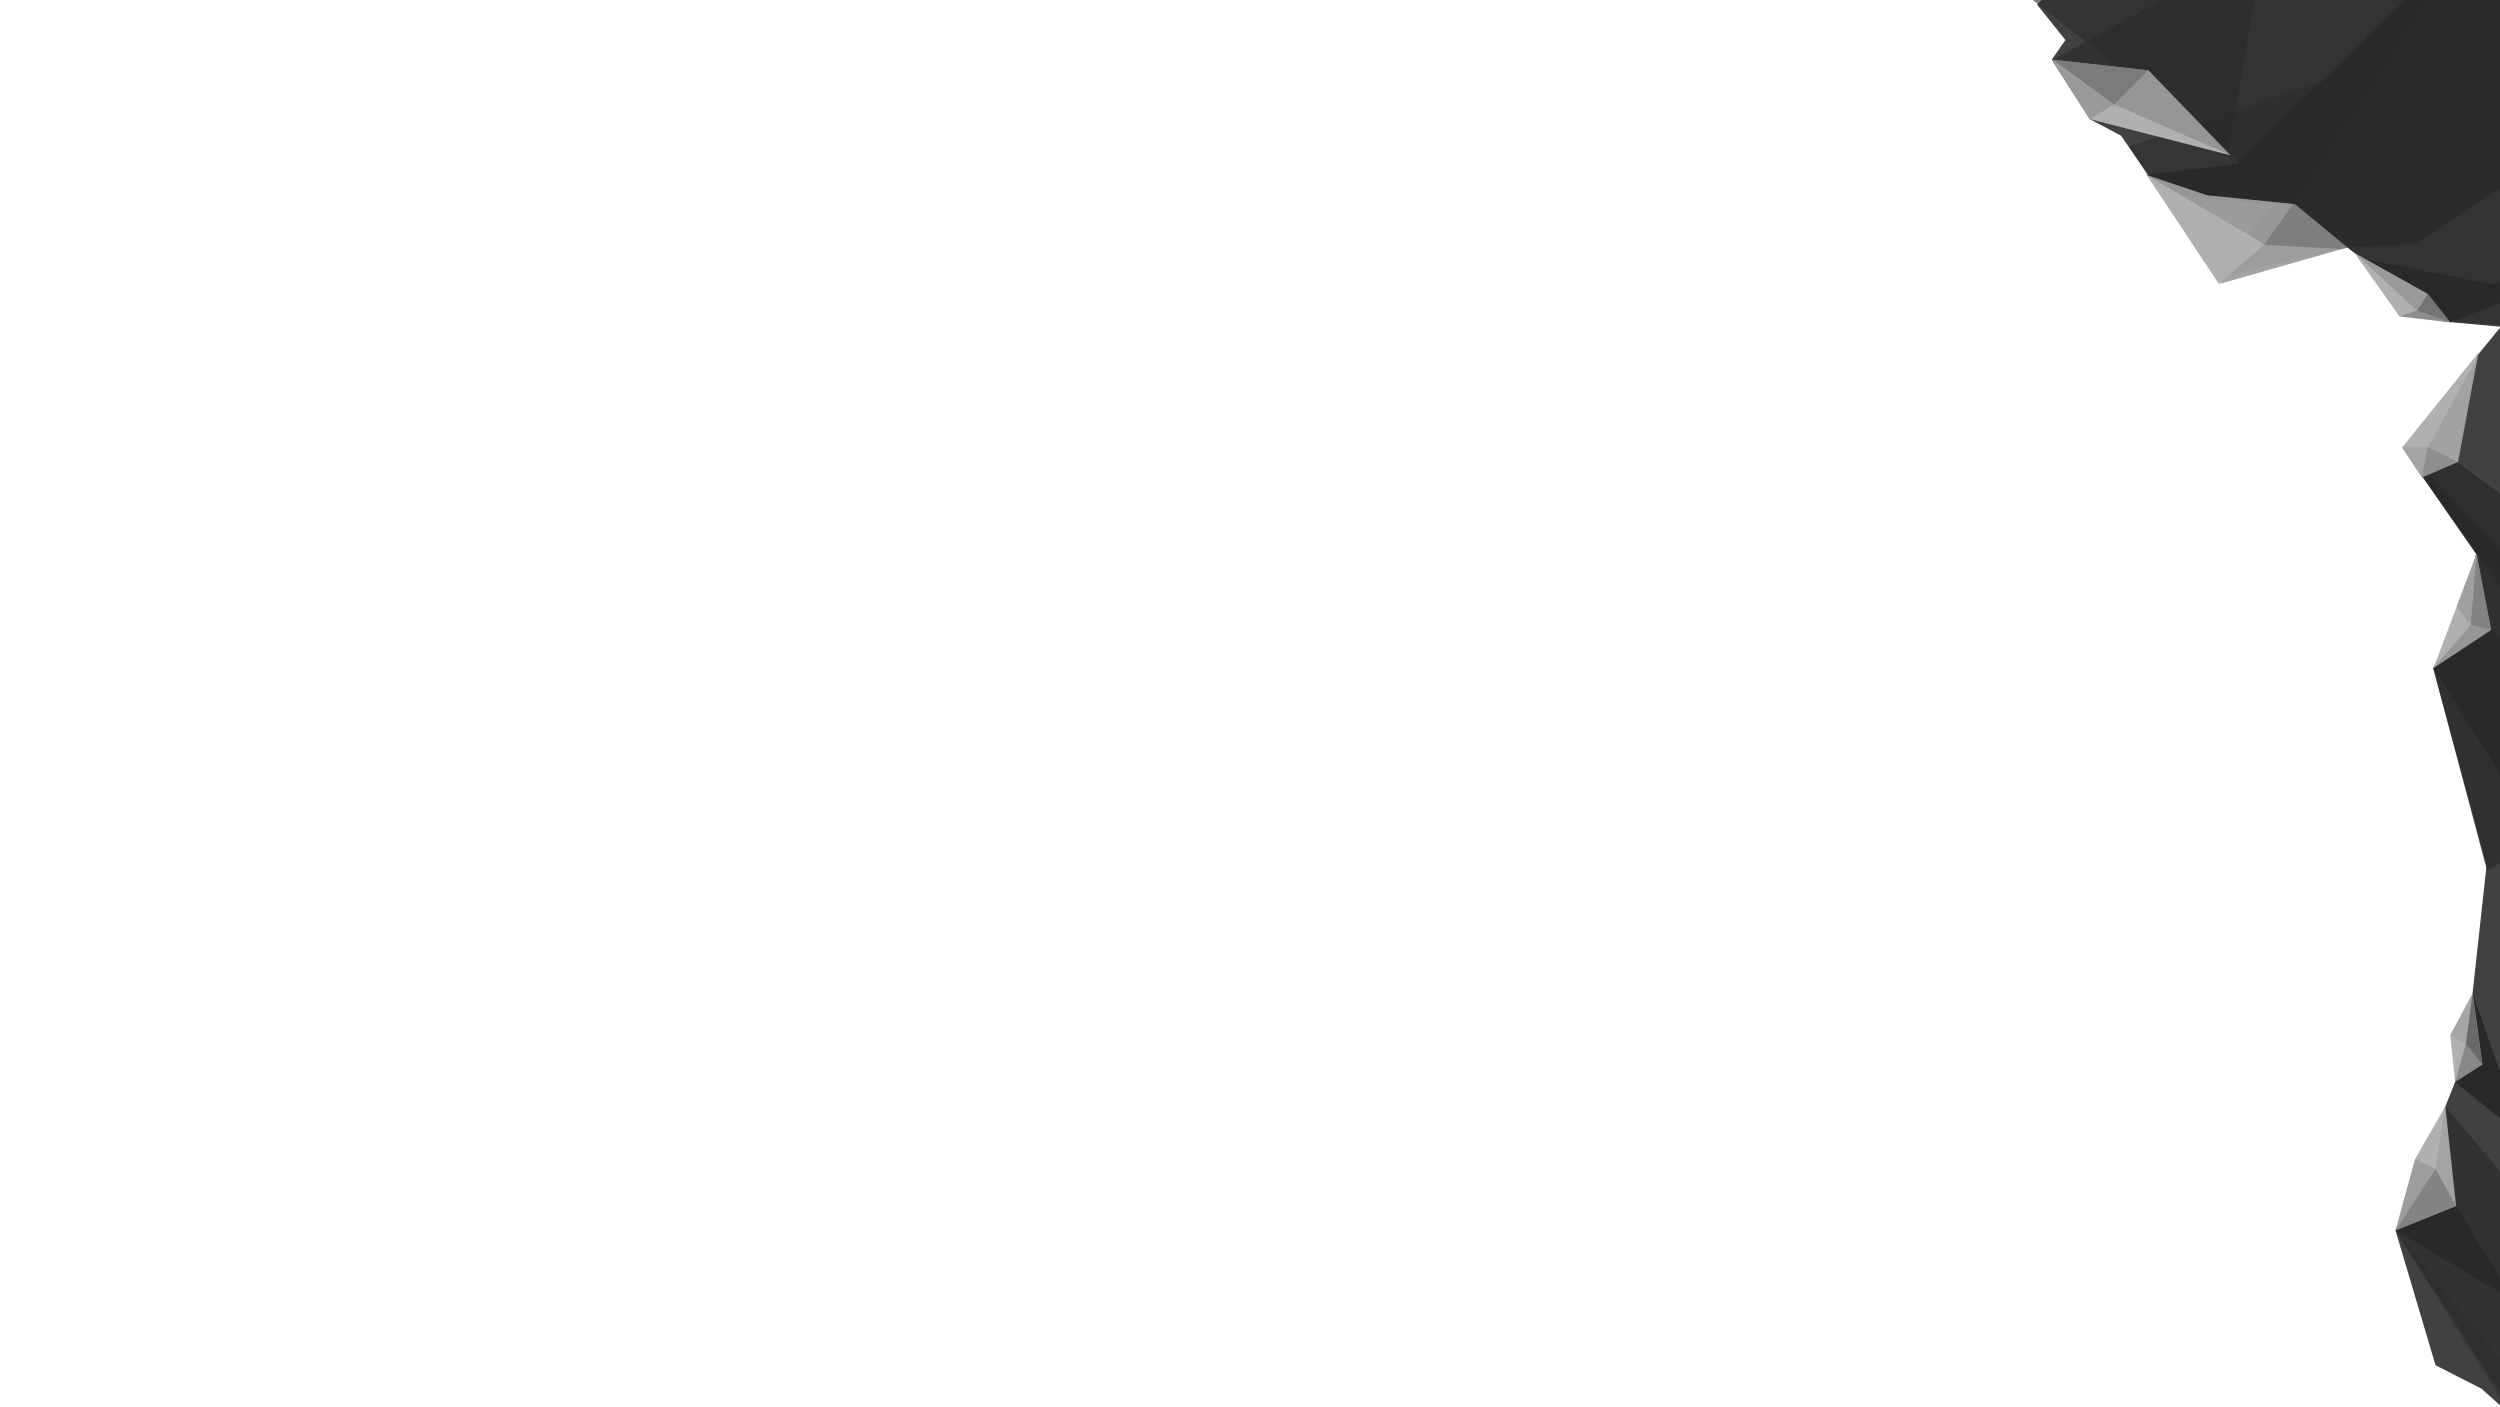
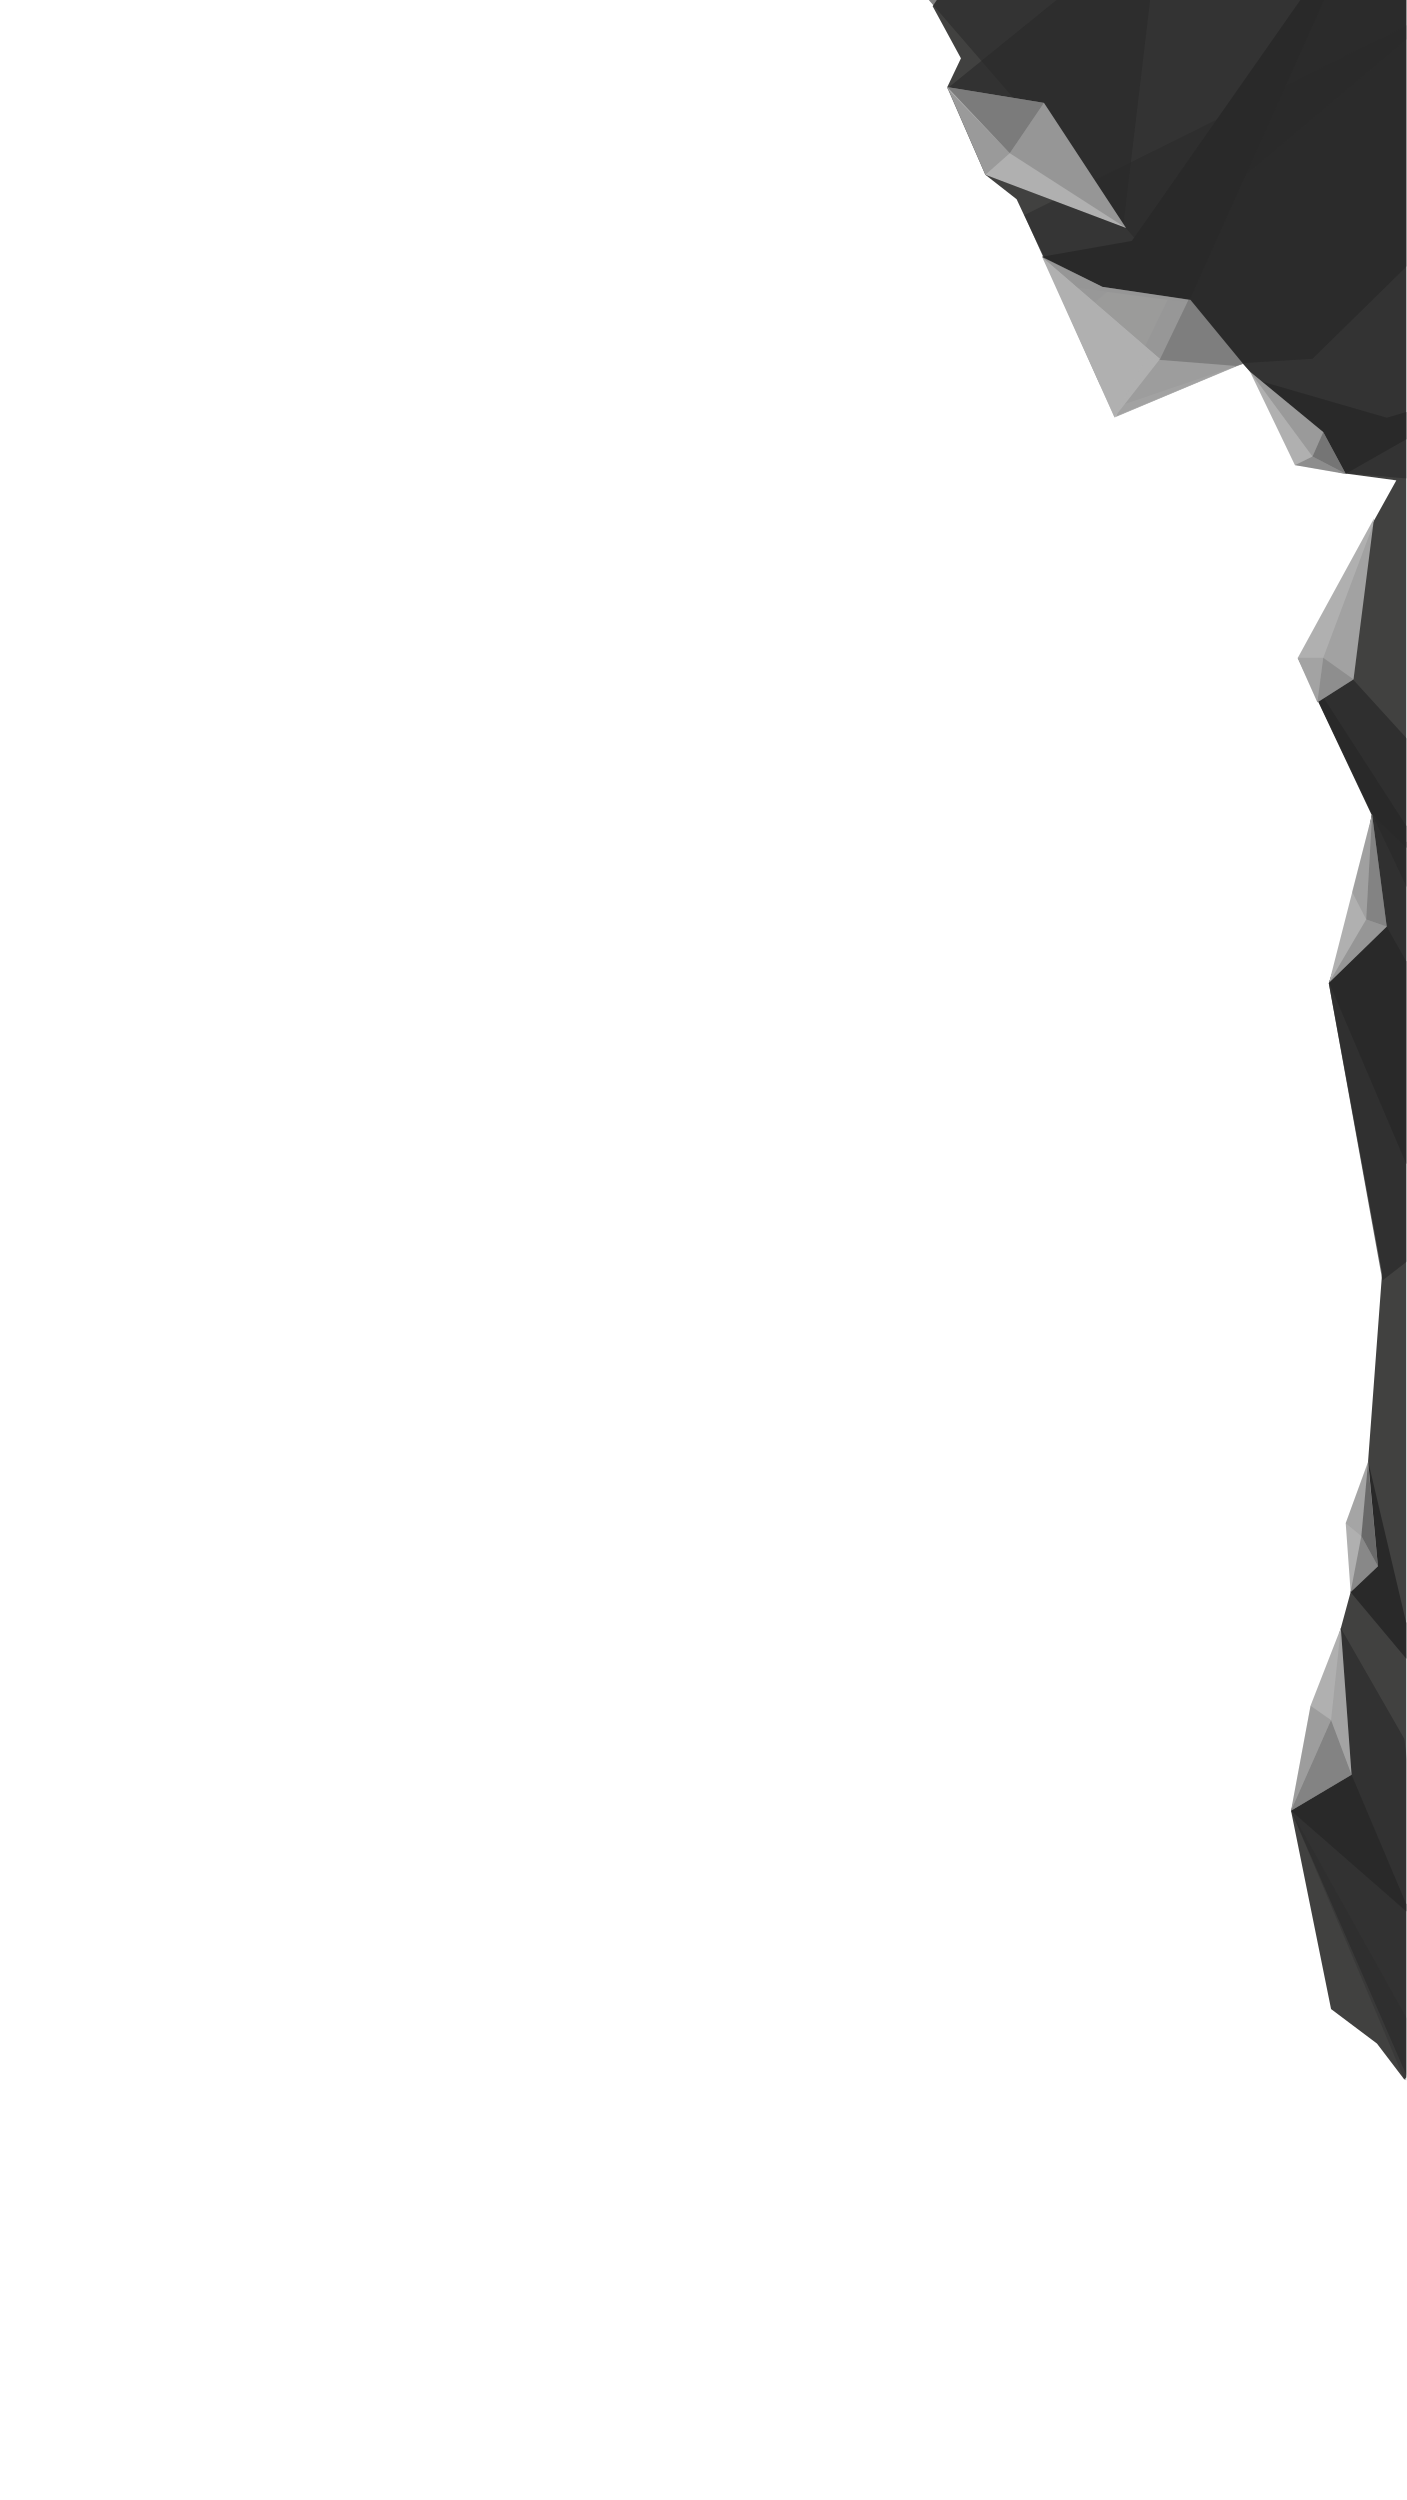
- <svg xmlns="http://www.w3.org/2000/svg" id="Clipper" viewBox="0 0 2560 1440">
+ <svg xmlns="http://www.w3.org/2000/svg" id="Clipper" viewBox="0 0 1440 2560">
  <defs>
    <style>.cls-1{fill:none;}.cls-2{clip-path:url(#clip-path);}.cls-3{fill:#414140;}.cls-10,.cls-11,.cls-4,.cls-5,.cls-6,.cls-7,.cls-8,.cls-9{fill:#292929;}.cls-4{opacity:0.63;}.cls-5{opacity:0.7;}.cls-27,.cls-6{opacity:0.6;}.cls-7{opacity:0.32;}.cls-8{opacity:0.75;}.cls-9{opacity:0.82;}.cls-11,.cls-15,.cls-19{opacity:0.5;}.cls-12,.cls-13,.cls-14,.cls-15{fill:#b0b0b0;}.cls-12{opacity:0.62;}.cls-14{opacity:0.61;}.cls-16,.cls-17,.cls-18,.cls-19,.cls-20,.cls-21,.cls-22,.cls-23,.cls-24,.cls-25,.cls-26,.cls-27,.cls-28,.cls-29{fill:#3a3a3a;}.cls-16{opacity:0.22;}.cls-17{opacity:0.45;}.cls-18{opacity:0.19;}.cls-20{opacity:0.3;}.cls-21{opacity:0.12;}.cls-22{opacity:0.11;}.cls-23{opacity:0.29;}.cls-24{opacity:0.14;}.cls-25{opacity:0.39;}.cls-26{opacity:0.1;}.cls-28{opacity:0.34;}.cls-29{opacity:0.16;}</style>
    <clipPath id="clip-path">
-       <rect class="cls-1" width="2560" height="1440" />
+       <rect class="cls-1" x="-560" y="560" width="2560" height="1440" transform="translate(-560 2000) rotate(-90)" />
    </clipPath>
  </defs>
  <g class="cls-2">
    <g id="Right">
      <g id="col1">
-         <polygon class="cls-3" points="2085.994 4.727 2115 41 2101 61 2140 122 2172 139 2272 284 2403.885 253.453 2502.312 329.268 2560.836 334.588 2526.119 377.071 2464 459 2478.975 485.945 2535.564 567.354 2521 626 2491.671 684.402 2546.205 886.575 2524.923 1080.768 2453.099 1260.33 2494 1398 2541 1422 2569 1447 2586.108 1434.572 2610.049 813.42 2594.088 -16.555 2093.975 -3.254 2085.994 4.727" />
+         <polygon class="cls-3" points="954.994 6.335 984 59.73 970 89.171 1009 178.964 1041 203.988 1141 417.431 1272.885 372.465 1371.312 484.067 1429.836 491.899 1395.119 554.434 1333 675.035 1347.975 714.698 1404.564 834.534 1390 920.862 1360.671 1006.831 1415.205 1304.435 1393.923 1590.291 1322.099 1854.61 1363 2057.263 1410 2092.591 1438 2129.392 1455.108 2111.097 1479.049 1196.749 1463.088 -24.992 962.975 -5.413 954.994 6.335" />
      </g>
      <g id="col2">
-         <polygon class="cls-4" points="2572.807 1446.542 2453 1260 2504 1133 2569 1210 2607.389 1413.29 2572.807 1446.542" />
-         <polygon class="cls-5" points="2578.127 874.604 2546.6 891.194 2491.671 684.402 2521 626 2535.564 567.354 2596 599 2630 647.159 2578.127 874.604" />
-         <polygon class="cls-6" points="2571.477 333.258 2502.312 329.268 2403.885 253.453 2079 -2 2633.991 -27.196 2626.01 261.434 2571.477 333.258" />
-         <polygon class="cls-7" points="2453 1260 2618 1461 2569 1447 2453 1260" />
-         <polygon class="cls-8" points="2460 458 2515 472 2672 589 2653 734 2460 458" />
-         <polygon class="cls-9" points="2274 290 2404 253 2475 250 2694 104 2518 -58 2288 263 2274 290" />
-         <polygon class="cls-10" points="2514 1108 2525 1081 2532 1017 2583 1164 2514 1108" />
-         <line class="cls-10" x1="2488.903" y1="1170.819" x2="2453" y2="1260" />
-         <polygon class="cls-10" points="2515 1235 2576 1333 2453 1260 2515 1235 2515 1235" />
-         <polyline class="cls-10" points="2492 684 2607.906 869.032 2677 797 2551 645 2492 684" />
-         <line class="cls-10" x1="2492" y1="684" x2="2551" y2="645" />
-         <polyline class="cls-10" points="2536 567 2610 616 2460 458 2536 567" />
-         <polyline class="cls-10" points="2419 265 2551 291 2672 267 2509 330 2419 265" />
-         <polygon class="cls-11" points="2250 212 2613 4 2180 150 2258 269 2250 212" />
-         <polygon class="cls-10" points="2227 200 2348 211 2509 -33 2499 -35 2290 168 2198 179 2227 200" />
-         <polyline class="cls-4" points="2281 159 2319 -58 2101 62 2281 159" />
+         <polygon class="cls-4" points="1441.807 2128.718 1322 1854.124 1373 1667.177 1438 1780.523 1476.389 2079.77 1441.807 2128.718" />
+         <polygon class="cls-5" points="1447.127 1286.813 1415.6 1311.233 1360.671 1006.831 1390 920.862 1404.564 834.534 1465 881.118 1499 952.009 1447.127 1286.813" />
+         <polygon class="cls-6" points="1440.477 489.941 1371.312 484.067 1272.885 372.465 948 -3.567 1502.991 -40.655 1495.01 384.213 1440.477 489.941" />
+         <polygon class="cls-7" points="1322 1854.124 1487 2150 1438 2129.392 1322 1854.124" />
+         <polygon class="cls-8" points="1329 673.563 1384 694.171 1541 866.398 1522 1079.841 1329 673.563" />
+         <polygon class="cls-9" points="1143 426.263 1273 371.799 1344 367.383 1563 152.467 1387 -86 1157 386.519 1143 426.263" />
+         <polygon class="cls-10" points="1383 1630.377 1394 1590.632 1401 1496.423 1452 1712.81 1383 1630.377" />
+         <line class="cls-10" x1="1357.903" y1="1722.847" x2="1322" y2="1854.124" />
+         <polygon class="cls-10" points="1384 1817.323 1445 1961.581 1322 1854.124 1384 1817.323 1384 1817.323" />
+         <polyline class="cls-10" points="1361 1006.24 1476.906 1278.611 1546 1172.578 1420 948.831 1361 1006.24" />
+         <line class="cls-10" x1="1361" y1="1006.24" x2="1420" y2="948.831" />
+         <polyline class="cls-10" points="1405 834.013 1479 906.142 1329 673.563 1405 834.013" />
+         <polyline class="cls-10" points="1288 389.463 1420 427.735 1541 392.407 1378 485.144 1288 389.463" />
+         <polygon class="cls-11" points="1119 311.446 1482 5.265 1049 220.18 1127 395.351 1119 311.446" />
+         <polygon class="cls-10" points="1096 293.781 1217 309.974 1378 -49.199 1368 -52.143 1159 246.677 1067 262.869 1096 293.781" />
+         <polyline class="cls-4" points="1150 233.429 1188 -86 970 90.643 1150 233.429" />
      </g>
      <g id="col3">
-         <polygon class="cls-12" points="2272.207 290.696 2403.885 253.453 2350 209 2260 200 2200 180 2272.207 290.696" />
-         <polygon class="cls-13" points="2272.207 290.696 2319 250 2198 179 2272.207 290.696" />
-         <polygon class="cls-13" points="2480 489 2517 473 2538 361 2459.749 458.287 2480 489" />
-         <polygon class="cls-13" points="2513 1098 2509 1060 2532 1017 2542 1090 2514 1108 2513 1098" />
-         <polygon class="cls-13" points="2492 684 2536 567 2551 645 2492 684" />
-         <polygon class="cls-13" points="2504 1133 2515 1235 2453 1260 2453 1260 2473 1187 2504 1133" />
-         <polygon class="cls-13" points="2411 259 2457 324 2509.165 330.22 2486 301 2411 259" />
-         <polygon class="cls-14" points="2397 255 2304 250 2272 291 2397 255" />
-         <polygon class="cls-13" points="2140 122 2284 159 2200 72 2101 61 2140 122" />
-         <polygon class="cls-15" points="2198 179 2319 250 2348 209 2260 200 2198 179" />
+         <polygon class="cls-12" points="1141.207 427.287 1272.885 372.465 1219 307.03 1129 293.781 1069 264.341 1141.207 427.287" />
+         <polygon class="cls-13" points="1141.207 427.287 1188 367.383 1067 262.869 1141.207 427.287" />
+         <polygon class="cls-13" points="1349 719.196 1386 695.643 1407 530.777 1328.749 673.985 1349 719.196" />
+         <polygon class="cls-13" points="1382 1615.656 1378 1559.72 1401 1496.423 1411 1603.88 1383 1630.377 1382 1615.656" />
+         <polygon class="cls-13" points="1361 1006.24 1405 834.013 1420 948.831 1361 1006.24" />
+         <polygon class="cls-13" points="1373 1667.177 1384 1817.323 1322 1854.124 1322 1854.124 1342 1746.666 1373 1667.177" />
+         <polygon class="cls-13" points="1280 380.631 1326 476.312 1378.165 485.468 1355 442.456 1280 380.631" />
+         <polygon class="cls-14" points="1266 374.743 1173 367.383 1141 427.735 1266 374.743" />
+         <polygon class="cls-13" points="1009 178.964 1153 233.429 1069 105.363 970 89.171 1009 178.964" />
+         <polygon class="cls-15" points="1067 262.869 1188 367.383 1217 307.03 1129 293.781 1067 262.869" />
      </g>
      <g id="col4">
-         <polygon class="cls-16" points="2284 159 2165 107 2200 72 2284 159" />
-         <polygon class="cls-17" points="2101 61 2200 72 2165 107 2101 61" />
-         <polygon class="cls-18" points="2165 107 2140 122 2101 62 2165 107" />
-         <polygon class="cls-18" points="2411 259 2475 318 2486 301 2411 259" />
-         <polygon class="cls-19" points="2475 318 2509 330 2486 301 2475 318" />
-         <polygon class="cls-20" points="2457 324 2475 318 2509 330 2457 324" />
-         <polyline class="cls-21" points="2539 362 2486 458 2517 473 2539 362" />
-         <polygon class="cls-22" points="2460 458 2486 458 2480 489 2460 458" />
-         <polygon class="cls-23" points="2480 489 2517 473 2486 458 2480 489" />
-         <polygon class="cls-24" points="2536 567 2530 640 2515.5 620.858 2536 567" />
-         <polygon class="cls-25" points="2551 645 2536 567 2530 640 2551 645" />
-         <polygon class="cls-16" points="2530 640 2551 645 2492 684 2530 640" />
-         <polygon class="cls-26" points="2525 1069 2532 1018 2509 1060 2525 1069" />
-         <polygon class="cls-27" points="2525 1069 2531.879 1017.879 2542 1090 2525 1069" />
-         <polygon class="cls-28" points="2514 1108 2525 1069 2542 1090 2514 1108" />
-         <polygon class="cls-29" points="2453 1260 2473 1187 2494 1197 2453 1260" />
-         <polygon class="cls-22" points="2494 1197 2504 1133 2515 1235 2494 1197" />
-         <polygon class="cls-25" points="2494 1197 2453 1260 2515 1235 2494 1197" />
+         <polygon class="cls-16" points="1153 233.429 1034 156.884 1069 105.363 1153 233.429" />
+         <polygon class="cls-17" points="970 89.171 1069 105.363 1034 156.884 970 89.171" />
+         <polygon class="cls-18" points="1034 156.884 1009 178.964 970 90.643 1034 156.884" />
+         <polygon class="cls-18" points="1280 380.631 1344 467.48 1355 442.456 1280 380.631" />
+         <polygon class="cls-19" points="1344 467.48 1378 485.144 1355 442.456 1344 467.48" />
+         <polygon class="cls-20" points="1326 476.312 1344 467.48 1378 485.144 1326 476.312" />
+         <polyline class="cls-21" points="1408 532.249 1355 673.563 1386 695.643 1408 532.249" />
+         <polygon class="cls-22" points="1329 673.563 1355 673.563 1349 719.196 1329 673.563" />
+         <polygon class="cls-23" points="1349 719.196 1386 695.643 1355 673.563 1349 719.196" />
+         <polygon class="cls-24" points="1405 834.013 1399 941.471 1384.5 913.294 1405 834.013" />
+         <polygon class="cls-25" points="1420 948.831 1405 834.013 1399 941.471 1420 948.831" />
+         <polygon class="cls-16" points="1399 941.471 1420 948.831 1361 1006.24 1399 941.471" />
+         <polygon class="cls-26" points="1394 1572.968 1401 1497.895 1378 1559.72 1394 1572.968" />
+         <polygon class="cls-27" points="1394 1572.968 1400.879 1497.717 1411 1603.88 1394 1572.968" />
+         <polygon class="cls-28" points="1383 1630.377 1394 1572.968 1411 1603.88 1383 1630.377" />
+         <polygon class="cls-29" points="1322 1854.124 1342 1746.666 1363 1761.387 1322 1854.124" />
+         <polygon class="cls-22" points="1363 1761.387 1373 1667.177 1384 1817.323 1363 1761.387" />
+         <polygon class="cls-25" points="1363 1761.387 1322 1854.124 1384 1817.323 1363 1761.387" />
      </g>
    </g>
  </g>
</svg>
